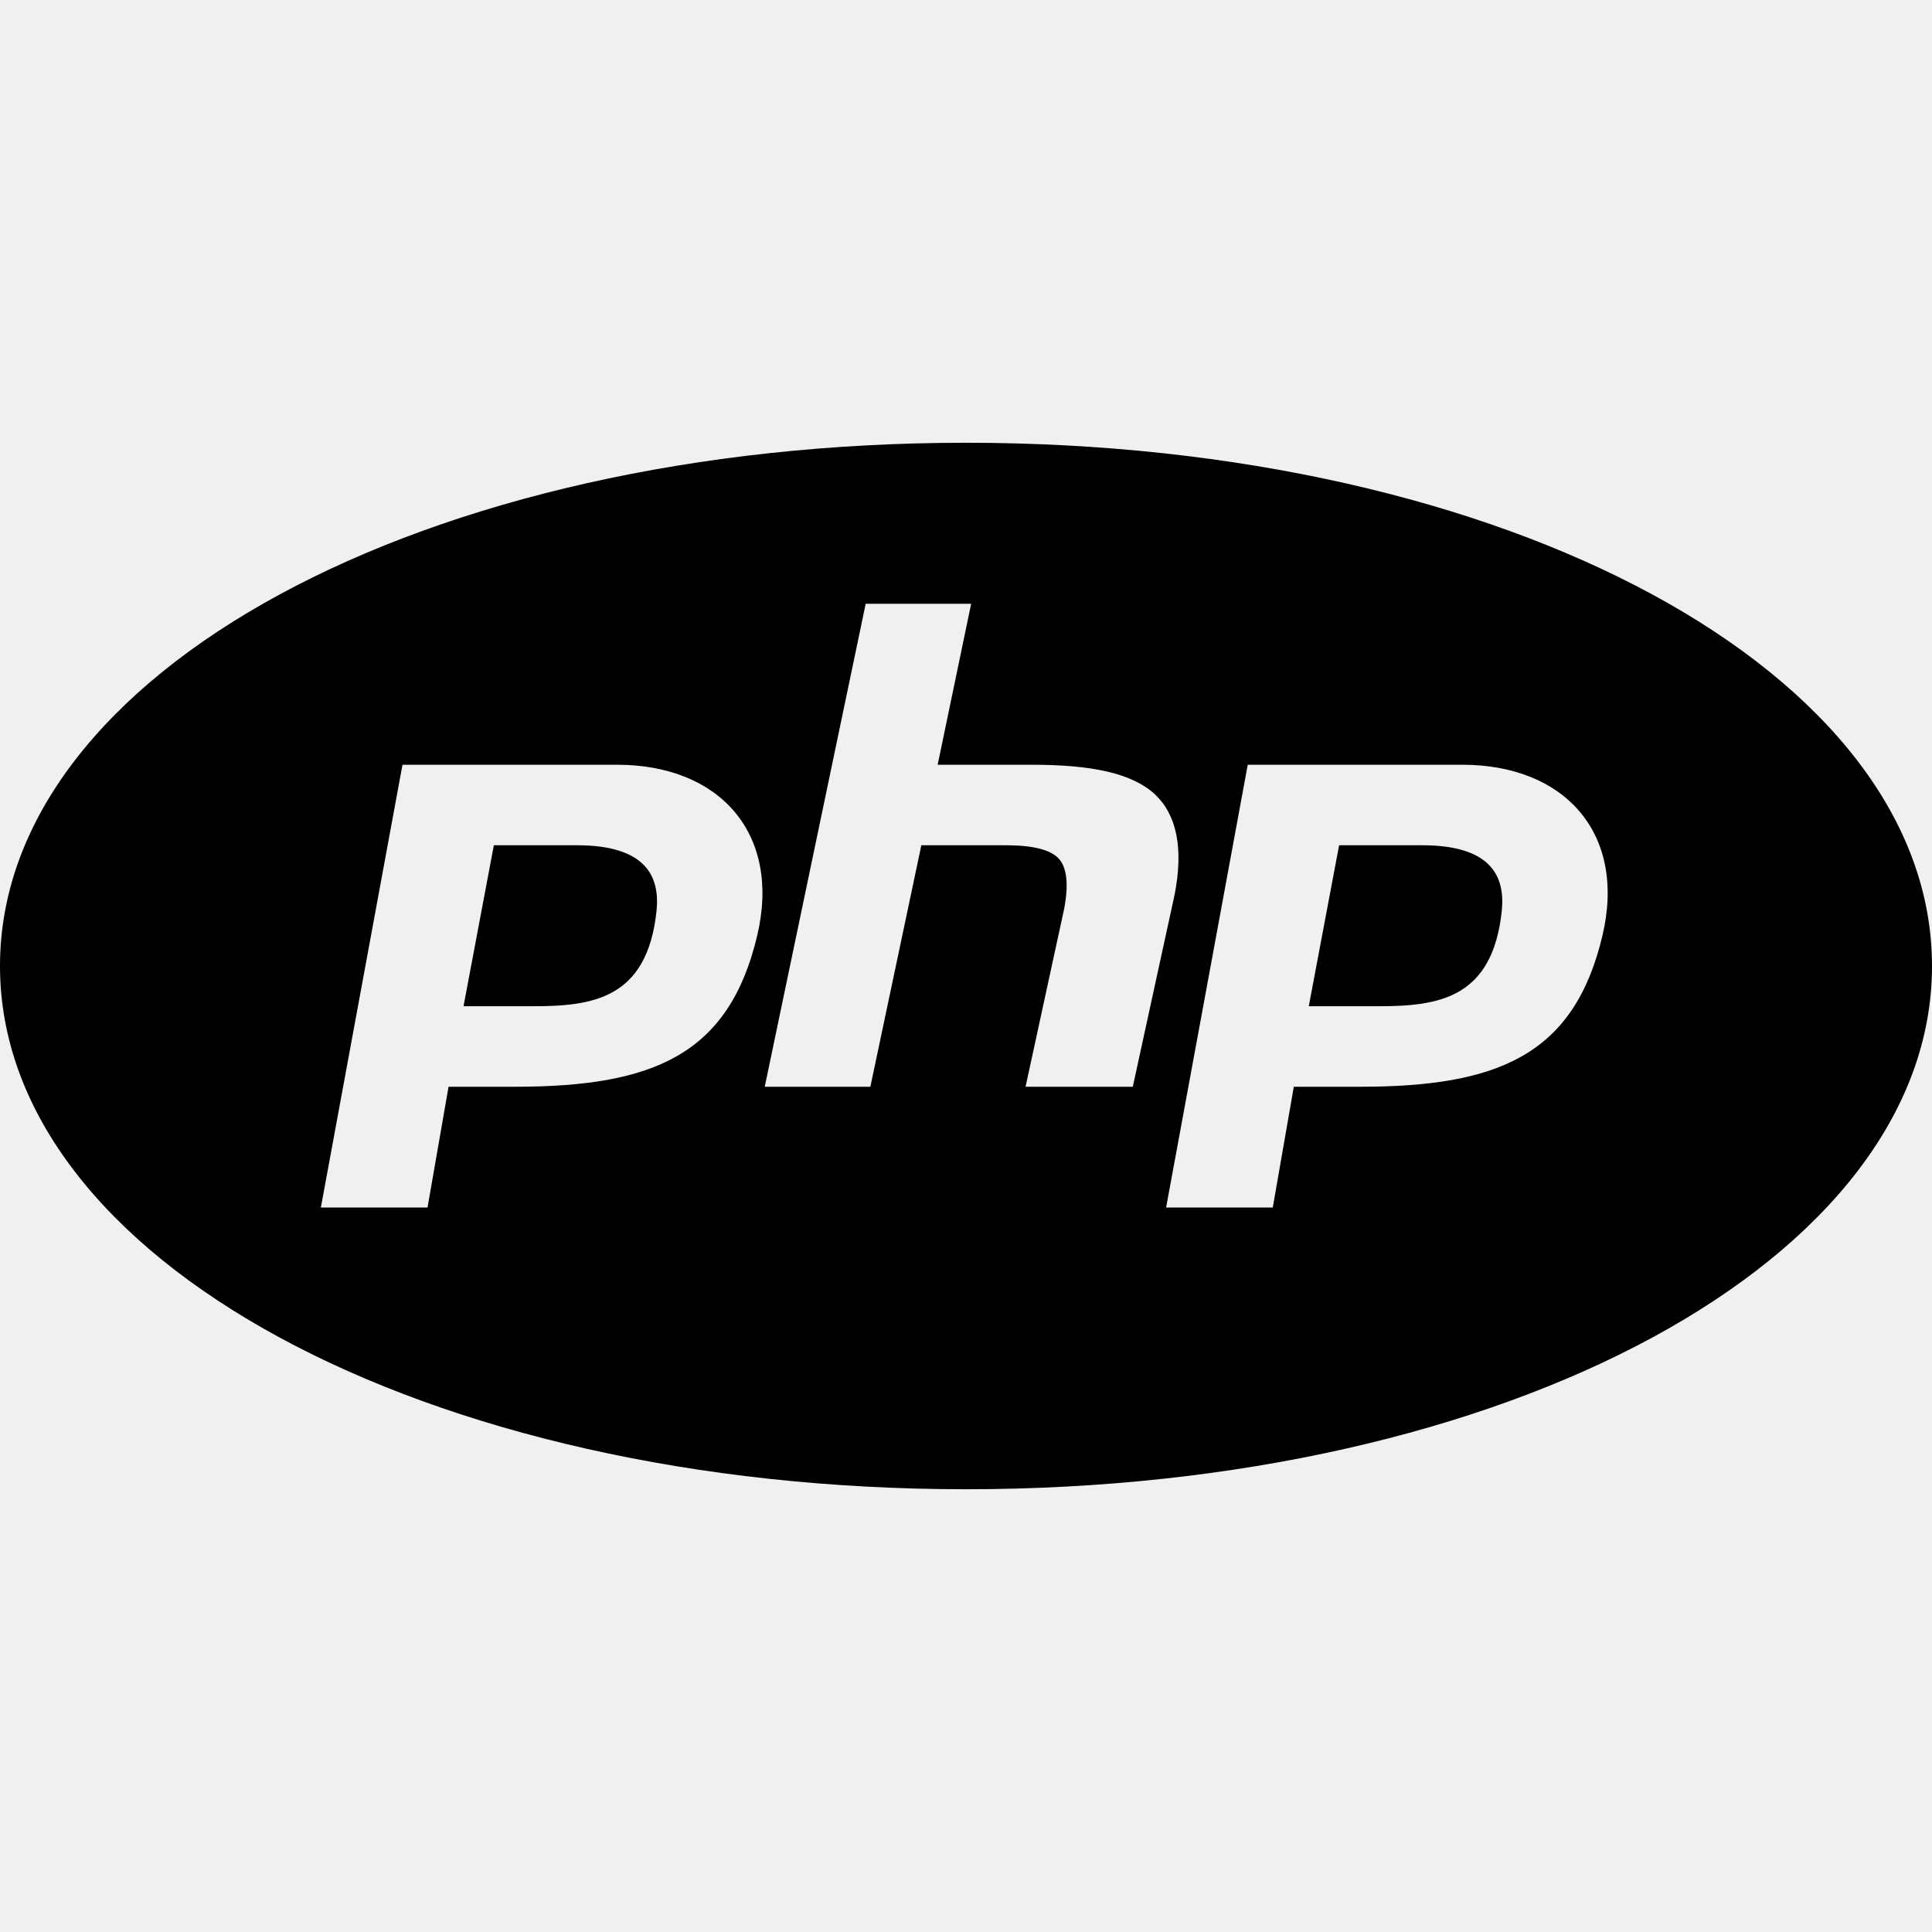
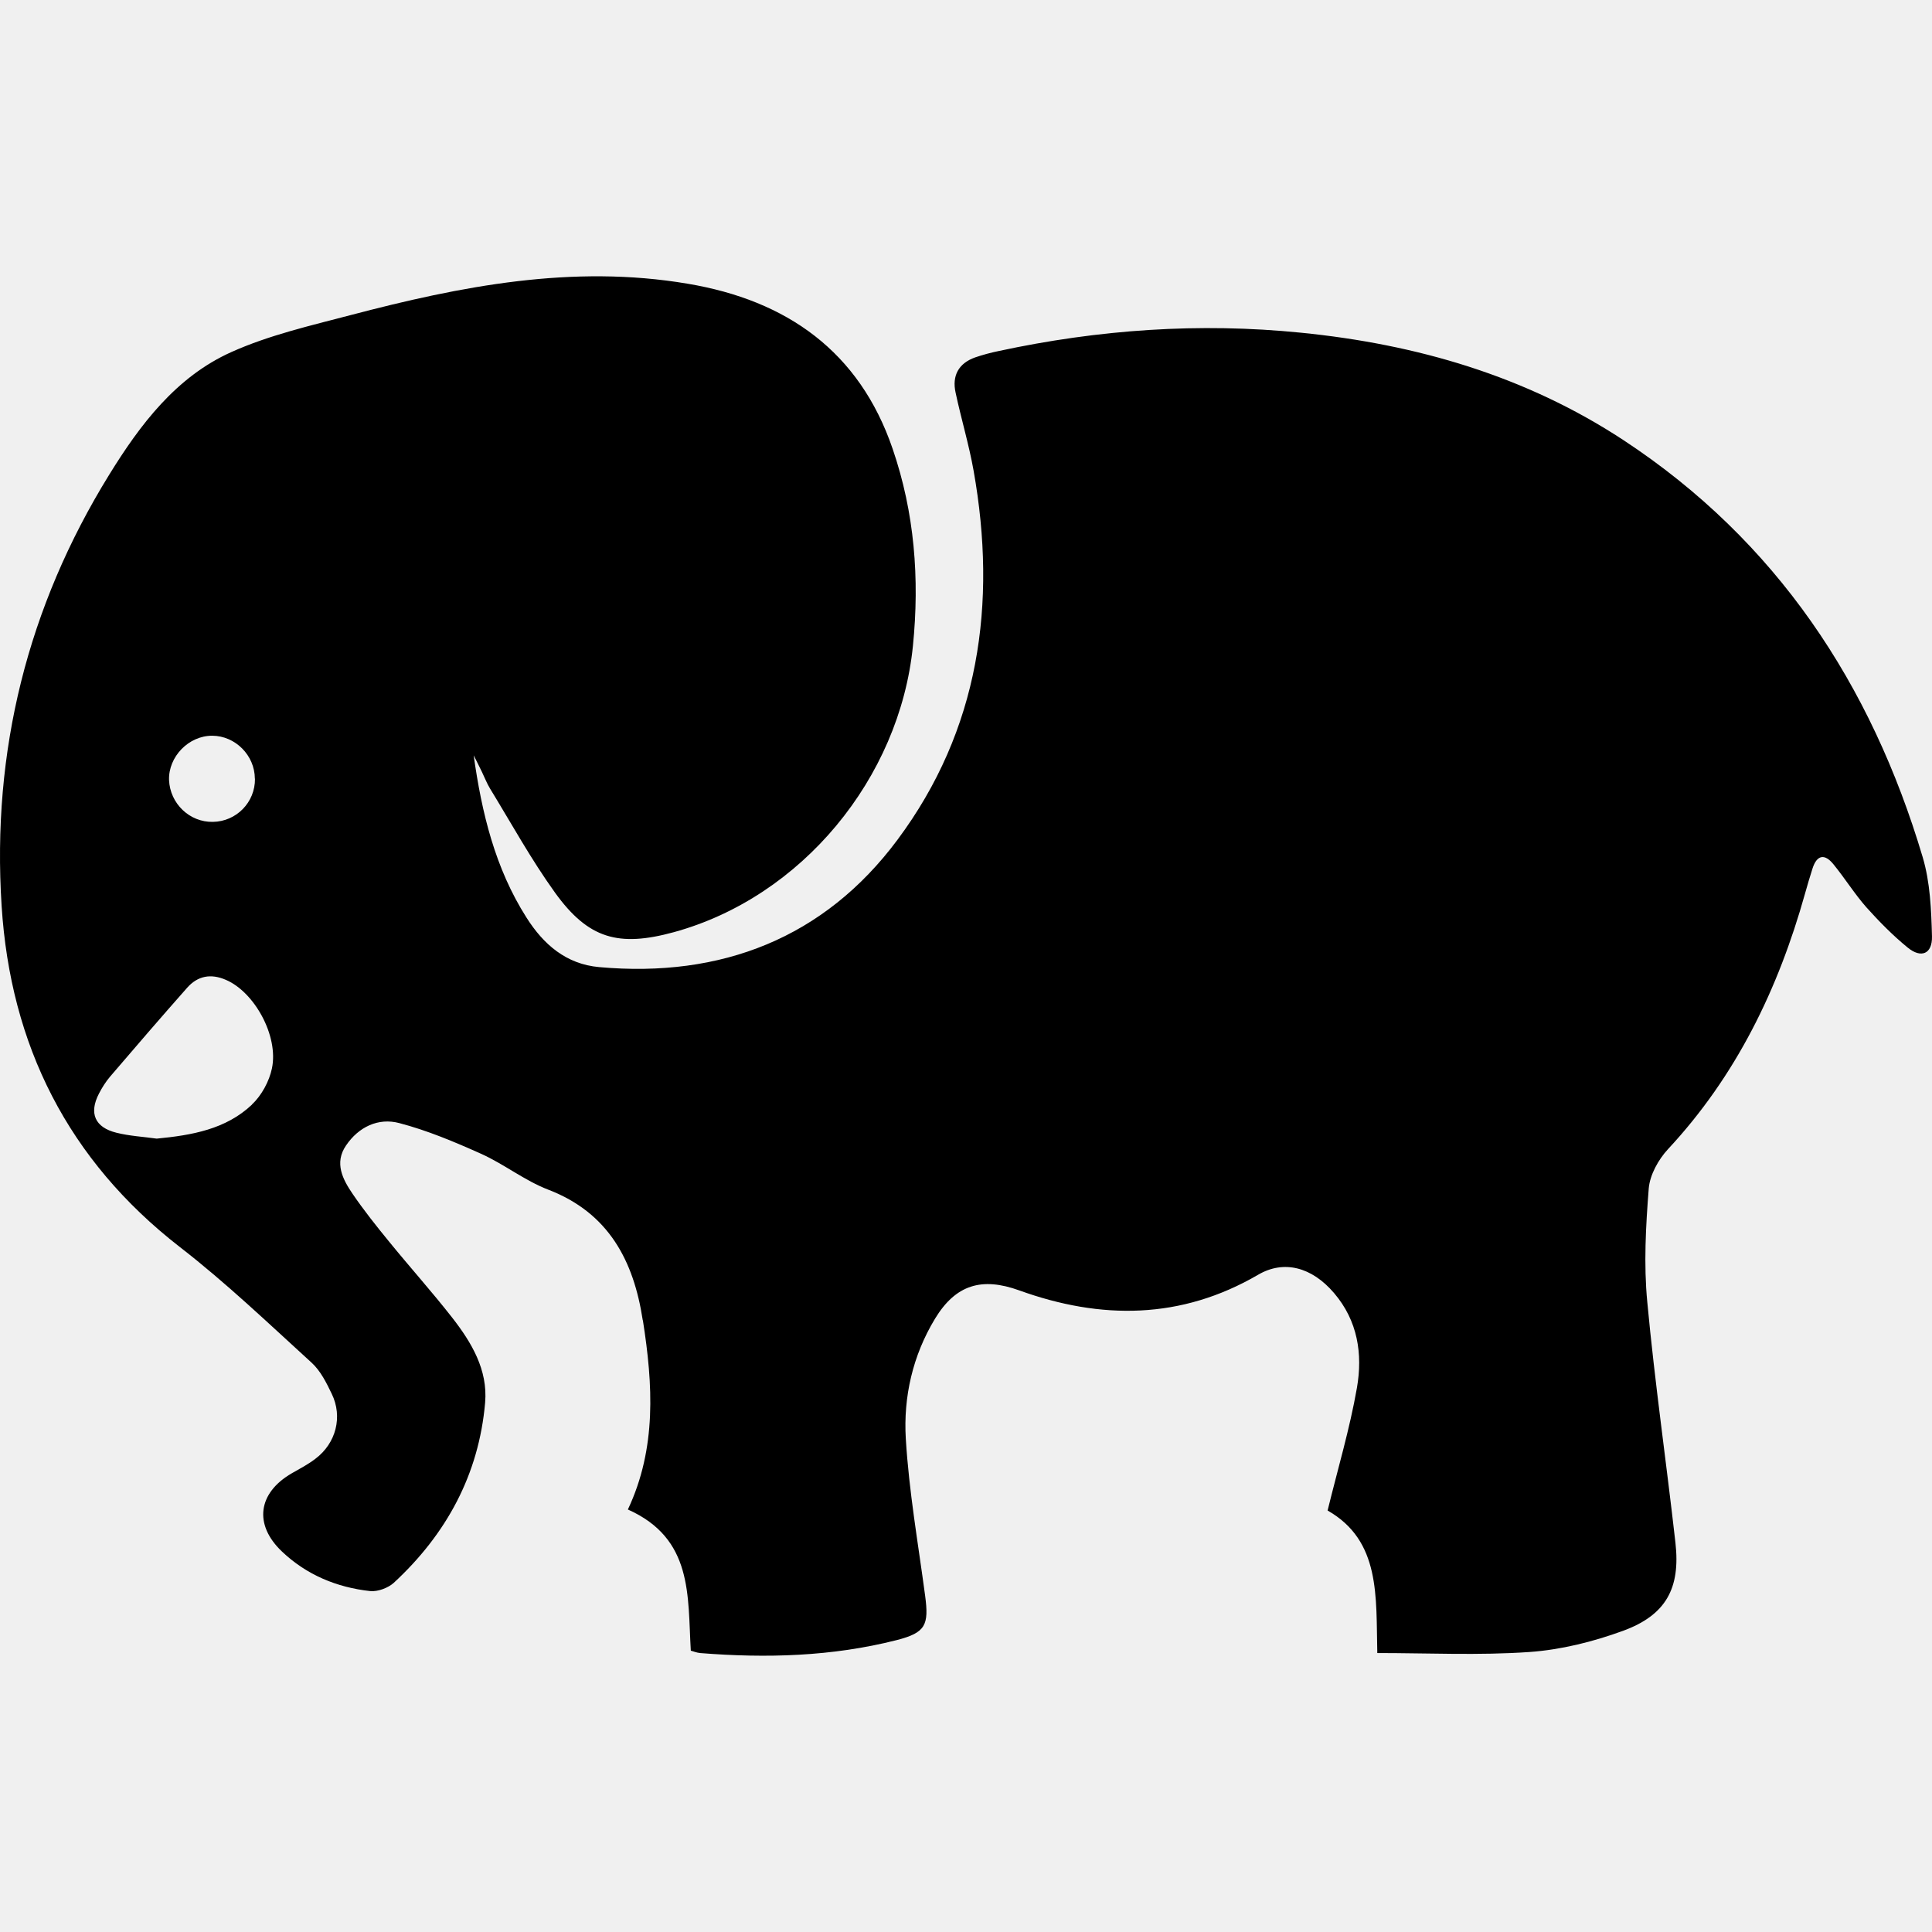
- <svg xmlns="http://www.w3.org/2000/svg" width="100" height="100" viewBox="0 0 100 100" fill="none">
-   <path d="M50 22.917C21.962 22.917 0 34.813 0 50C0 65.188 21.962 77.083 50 77.083C78.037 77.083 100 65.188 100 50C100 34.813 78.037 22.917 50 22.917ZM44.808 31.25H50.267L48.533 39.583H53.408C56.5 39.583 58.575 40.017 59.758 41.096C60.913 42.163 61.263 43.913 60.8 46.296L58.633 56.25H53.083L55.079 47.046C55.321 45.783 55.225 44.904 54.8 44.442C54.379 43.979 53.45 43.75 52.058 43.75H47.688L45.05 56.25H39.583L44.808 31.25ZM20.833 39.583H31.942C37.237 39.583 40.446 43.133 39.192 48.429C37.733 54.583 33.833 56.25 26.65 56.25H23.217L22.129 62.5H16.608L20.833 39.583ZM64.583 39.583H75.692C80.987 39.583 84.196 43.133 82.942 48.429C81.483 54.583 77.579 56.25 70.4 56.25H66.967L65.879 62.5H60.358L64.583 39.583ZM25.562 43.75L23.992 52.083H27.554C30.637 52.083 33.504 51.733 33.983 47.138C34.163 45.354 33.421 43.75 29.858 43.75H25.562ZM69.312 43.75L67.742 52.083H71.304C74.388 52.083 77.254 51.733 77.733 47.138C77.912 45.354 77.175 43.75 73.608 43.75H69.312Z" fill="black" />
+ <svg xmlns="http://www.w3.org/2000/svg" width="80" height="80" viewBox="0 0 80 80" fill="none">
+   <g clip-path="url(#clip0_345_26)">
+     <path d="M26.613 54.657C26.238 52.211 25.207 50.223 22.703 49.262C21.724 48.887 20.875 48.203 19.91 47.771C18.813 47.279 17.697 46.81 16.539 46.506C15.663 46.271 14.847 46.665 14.327 47.434C13.835 48.156 14.191 48.836 14.604 49.44C15.068 50.12 15.583 50.767 16.104 51.404C16.966 52.464 17.88 53.481 18.719 54.554C19.521 55.581 20.205 56.72 20.088 58.079C19.83 61.061 18.48 63.531 16.305 65.542C16.066 65.757 15.644 65.912 15.335 65.884C13.947 65.734 12.686 65.209 11.669 64.239C10.502 63.128 10.68 61.82 12.077 61.009C12.41 60.817 12.757 60.639 13.061 60.404C13.914 59.762 14.2 58.665 13.736 57.714C13.516 57.254 13.268 56.758 12.902 56.425C11.116 54.798 9.363 53.12 7.45 51.639C2.814 48.039 0.433 43.276 0.067 37.511C-0.345 31.107 1.141 25.131 4.52 19.66C5.8 17.584 7.291 15.605 9.578 14.579C11.134 13.88 12.841 13.487 14.505 13.051C19.085 11.846 23.706 10.941 28.474 11.748C32.58 12.437 35.585 14.551 36.963 18.587C37.868 21.226 38.083 23.954 37.802 26.748C37.249 32.237 33.194 37.145 27.907 38.598C25.614 39.226 24.363 38.875 22.985 36.967C21.996 35.593 21.175 34.098 20.289 32.649C20.158 32.434 20.064 32.185 19.952 31.956C19.844 31.726 19.727 31.506 19.614 31.276C19.947 33.657 20.5 35.95 21.799 37.993C22.502 39.104 23.439 39.924 24.813 40.046C29.866 40.501 34.132 38.842 37.16 34.777C40.549 30.23 41.294 24.999 40.315 19.491C40.122 18.404 39.799 17.34 39.569 16.257C39.415 15.559 39.691 15.043 40.38 14.799C40.699 14.691 41.027 14.602 41.346 14.537C45.48 13.646 49.662 13.351 53.876 13.777C58.657 14.255 63.181 15.568 67.226 18.226C73.559 22.393 77.482 28.323 79.615 35.495C79.924 36.535 79.971 37.675 79.999 38.772C80.018 39.503 79.549 39.695 78.992 39.236C78.377 38.734 77.815 38.162 77.285 37.572C76.793 37.014 76.399 36.376 75.921 35.79C75.551 35.331 75.228 35.401 75.049 35.973C74.937 36.32 74.838 36.662 74.74 37.009C73.634 40.956 71.89 44.556 69.064 47.589C68.67 48.016 68.318 48.648 68.271 49.211C68.149 50.767 68.06 52.356 68.21 53.908C68.52 57.241 69.002 60.559 69.377 63.888C69.588 65.767 68.984 66.874 67.217 67.525C65.974 67.98 64.643 68.313 63.331 68.406C61.24 68.552 59.131 68.449 57.031 68.449C56.974 66.105 57.176 63.803 54.973 62.547C55.399 60.808 55.892 59.158 56.187 57.47C56.431 56.069 56.224 54.691 55.24 53.542C54.317 52.459 53.159 52.164 52.099 52.783C48.907 54.644 45.588 54.653 42.209 53.434C40.657 52.872 39.574 53.191 38.716 54.606C37.793 56.13 37.404 57.841 37.507 59.571C37.638 61.75 38.018 63.906 38.308 66.077C38.468 67.291 38.332 67.605 37.127 67.914C34.45 68.594 31.727 68.669 28.989 68.449C28.844 68.435 28.699 68.374 28.605 68.35C28.469 66.077 28.708 63.714 25.999 62.505C27.199 59.959 27.035 57.32 26.622 54.681L26.613 54.658V54.657ZM10.431 45.737C10.83 45.362 11.149 44.776 11.261 44.237C11.542 42.887 10.53 41.078 9.358 40.576C8.735 40.304 8.191 40.403 7.75 40.9C6.677 42.114 5.617 43.342 4.563 44.575C4.384 44.786 4.225 45.034 4.098 45.283C3.677 46.094 3.925 46.684 4.825 46.905C5.369 47.041 5.931 47.069 6.489 47.148C7.942 47.008 9.348 46.764 10.431 45.742L10.431 45.737ZM10.553 32.242C10.549 31.276 9.742 30.47 8.791 30.465C7.811 30.46 6.967 31.337 7 32.303C7.042 33.273 7.849 34.051 8.814 34.032C9.789 34.018 10.567 33.221 10.558 32.246L10.553 32.242Z" fill="black" />
+   </g>
+   <defs>
+     <clipPath id="clip0_345_26">
+       <rect width="80" height="80" fill="white" />
+     </clipPath>
+   </defs>
</svg>
